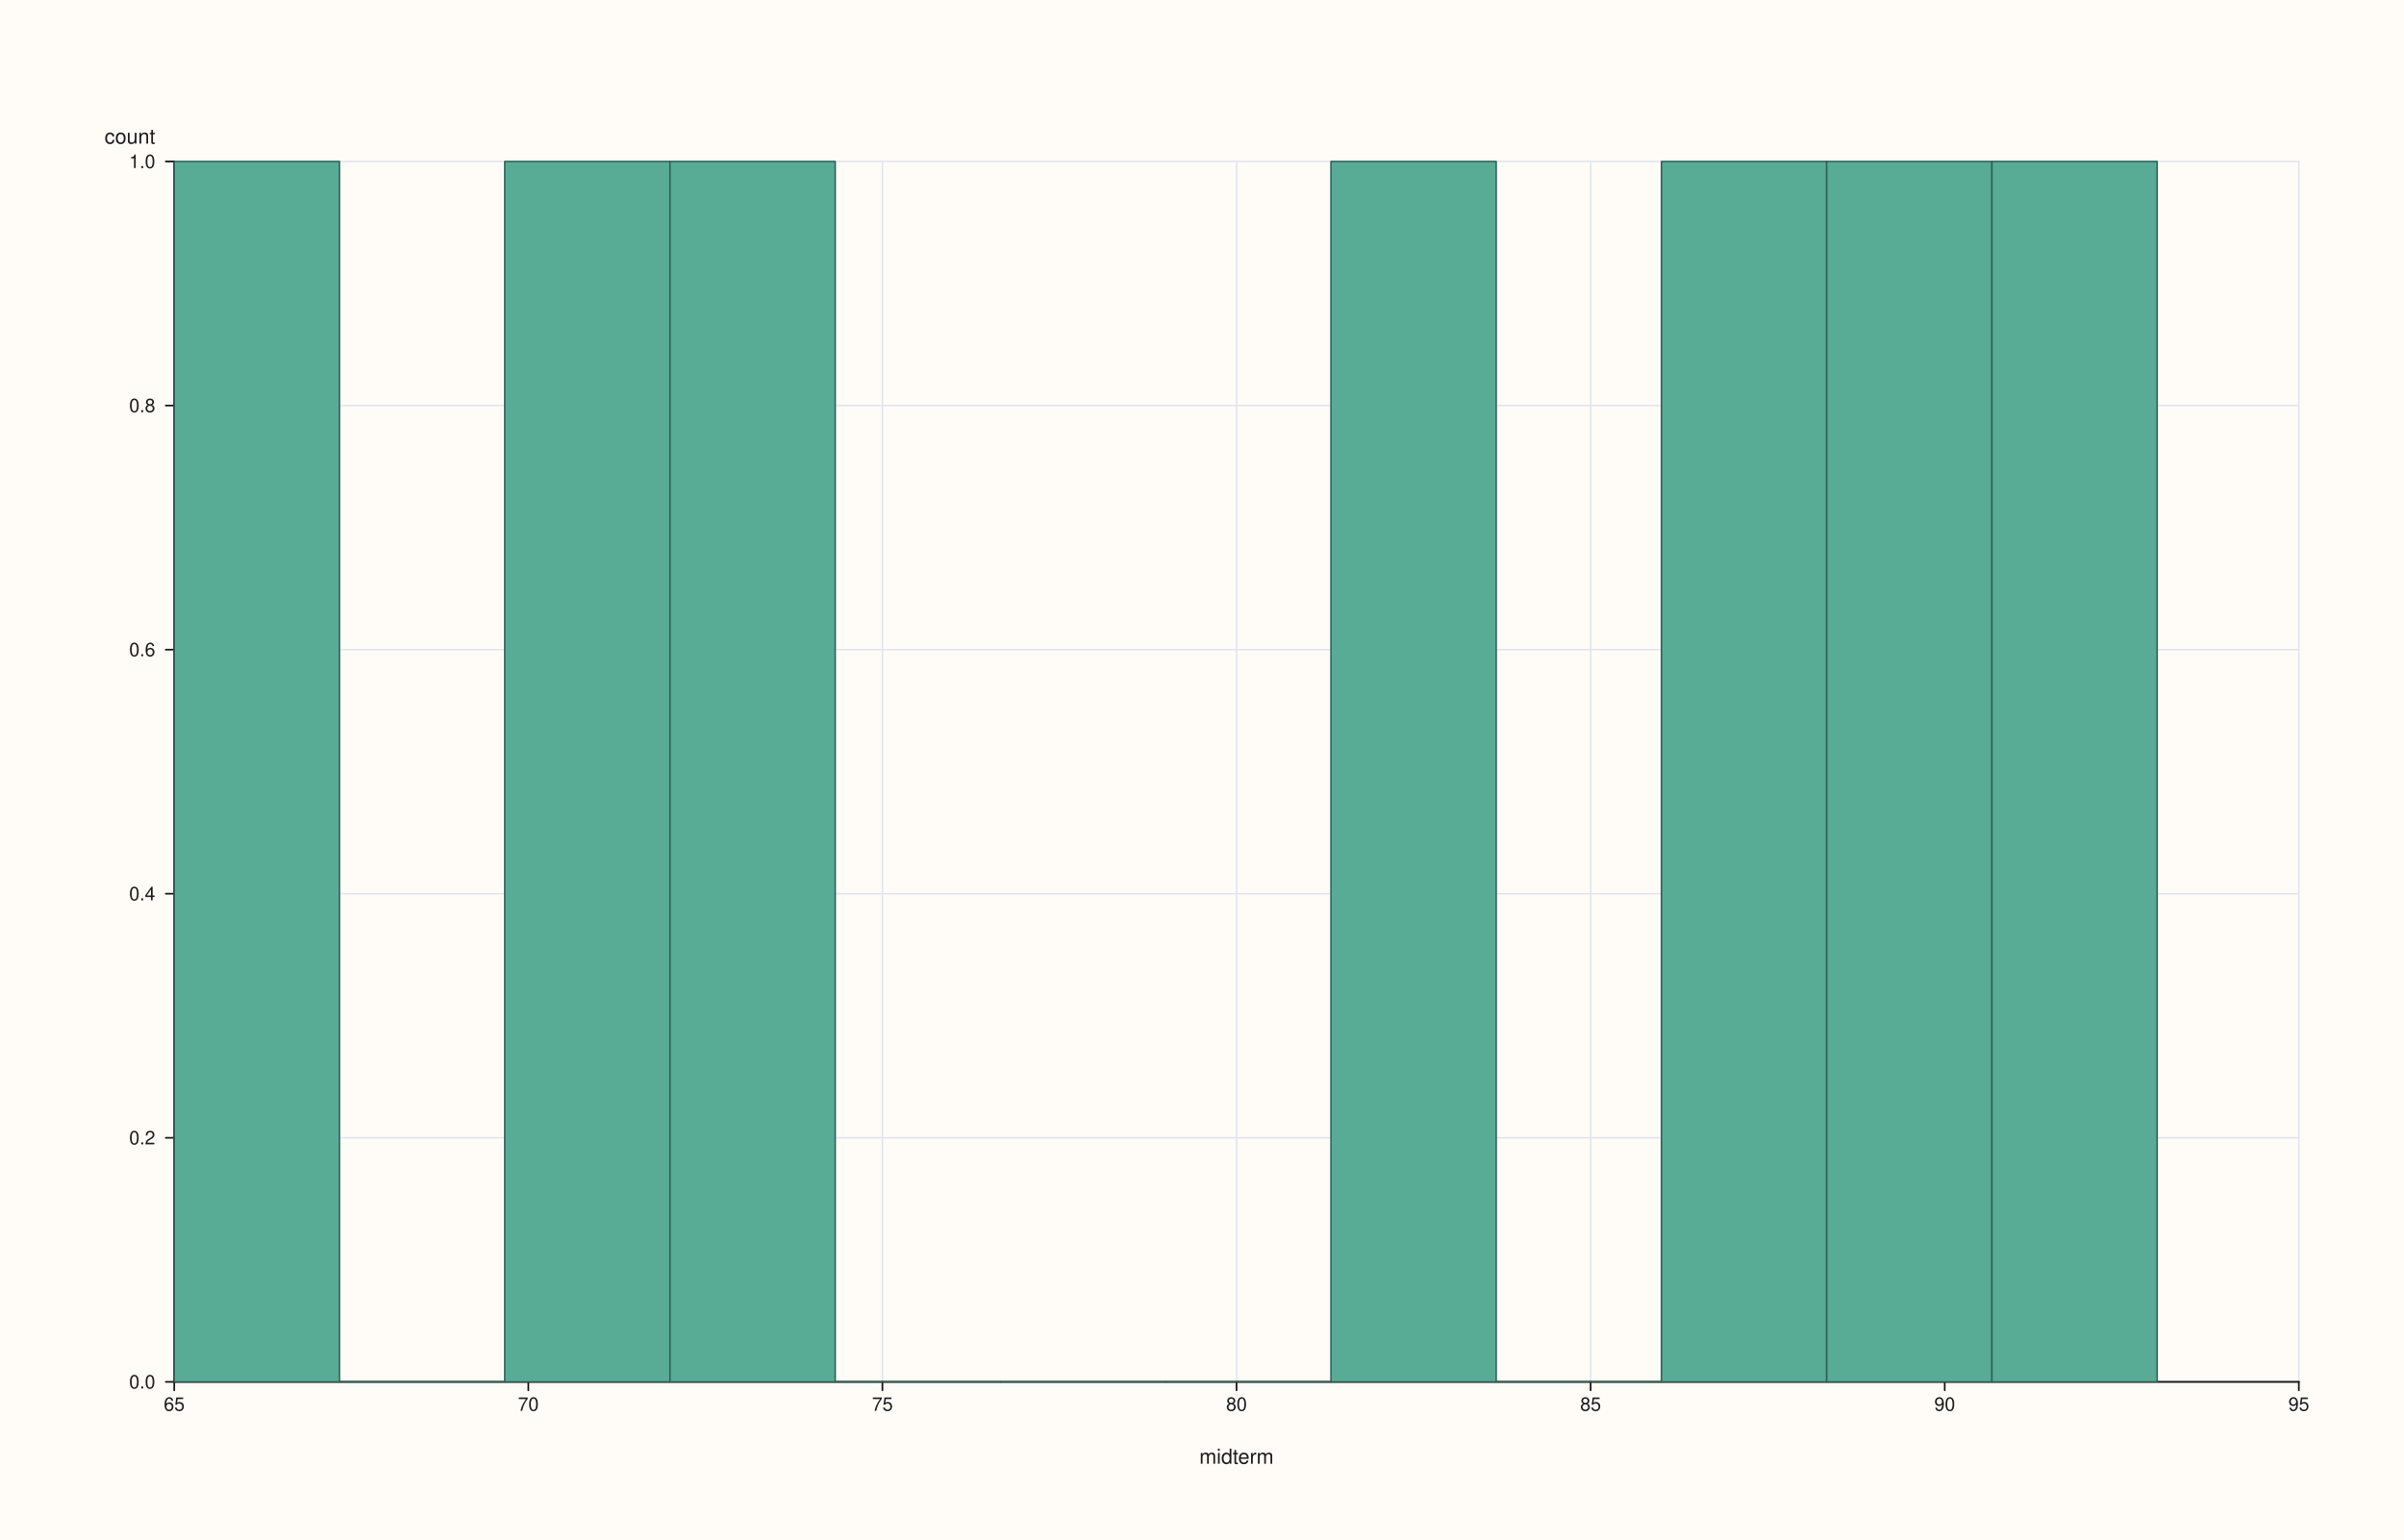
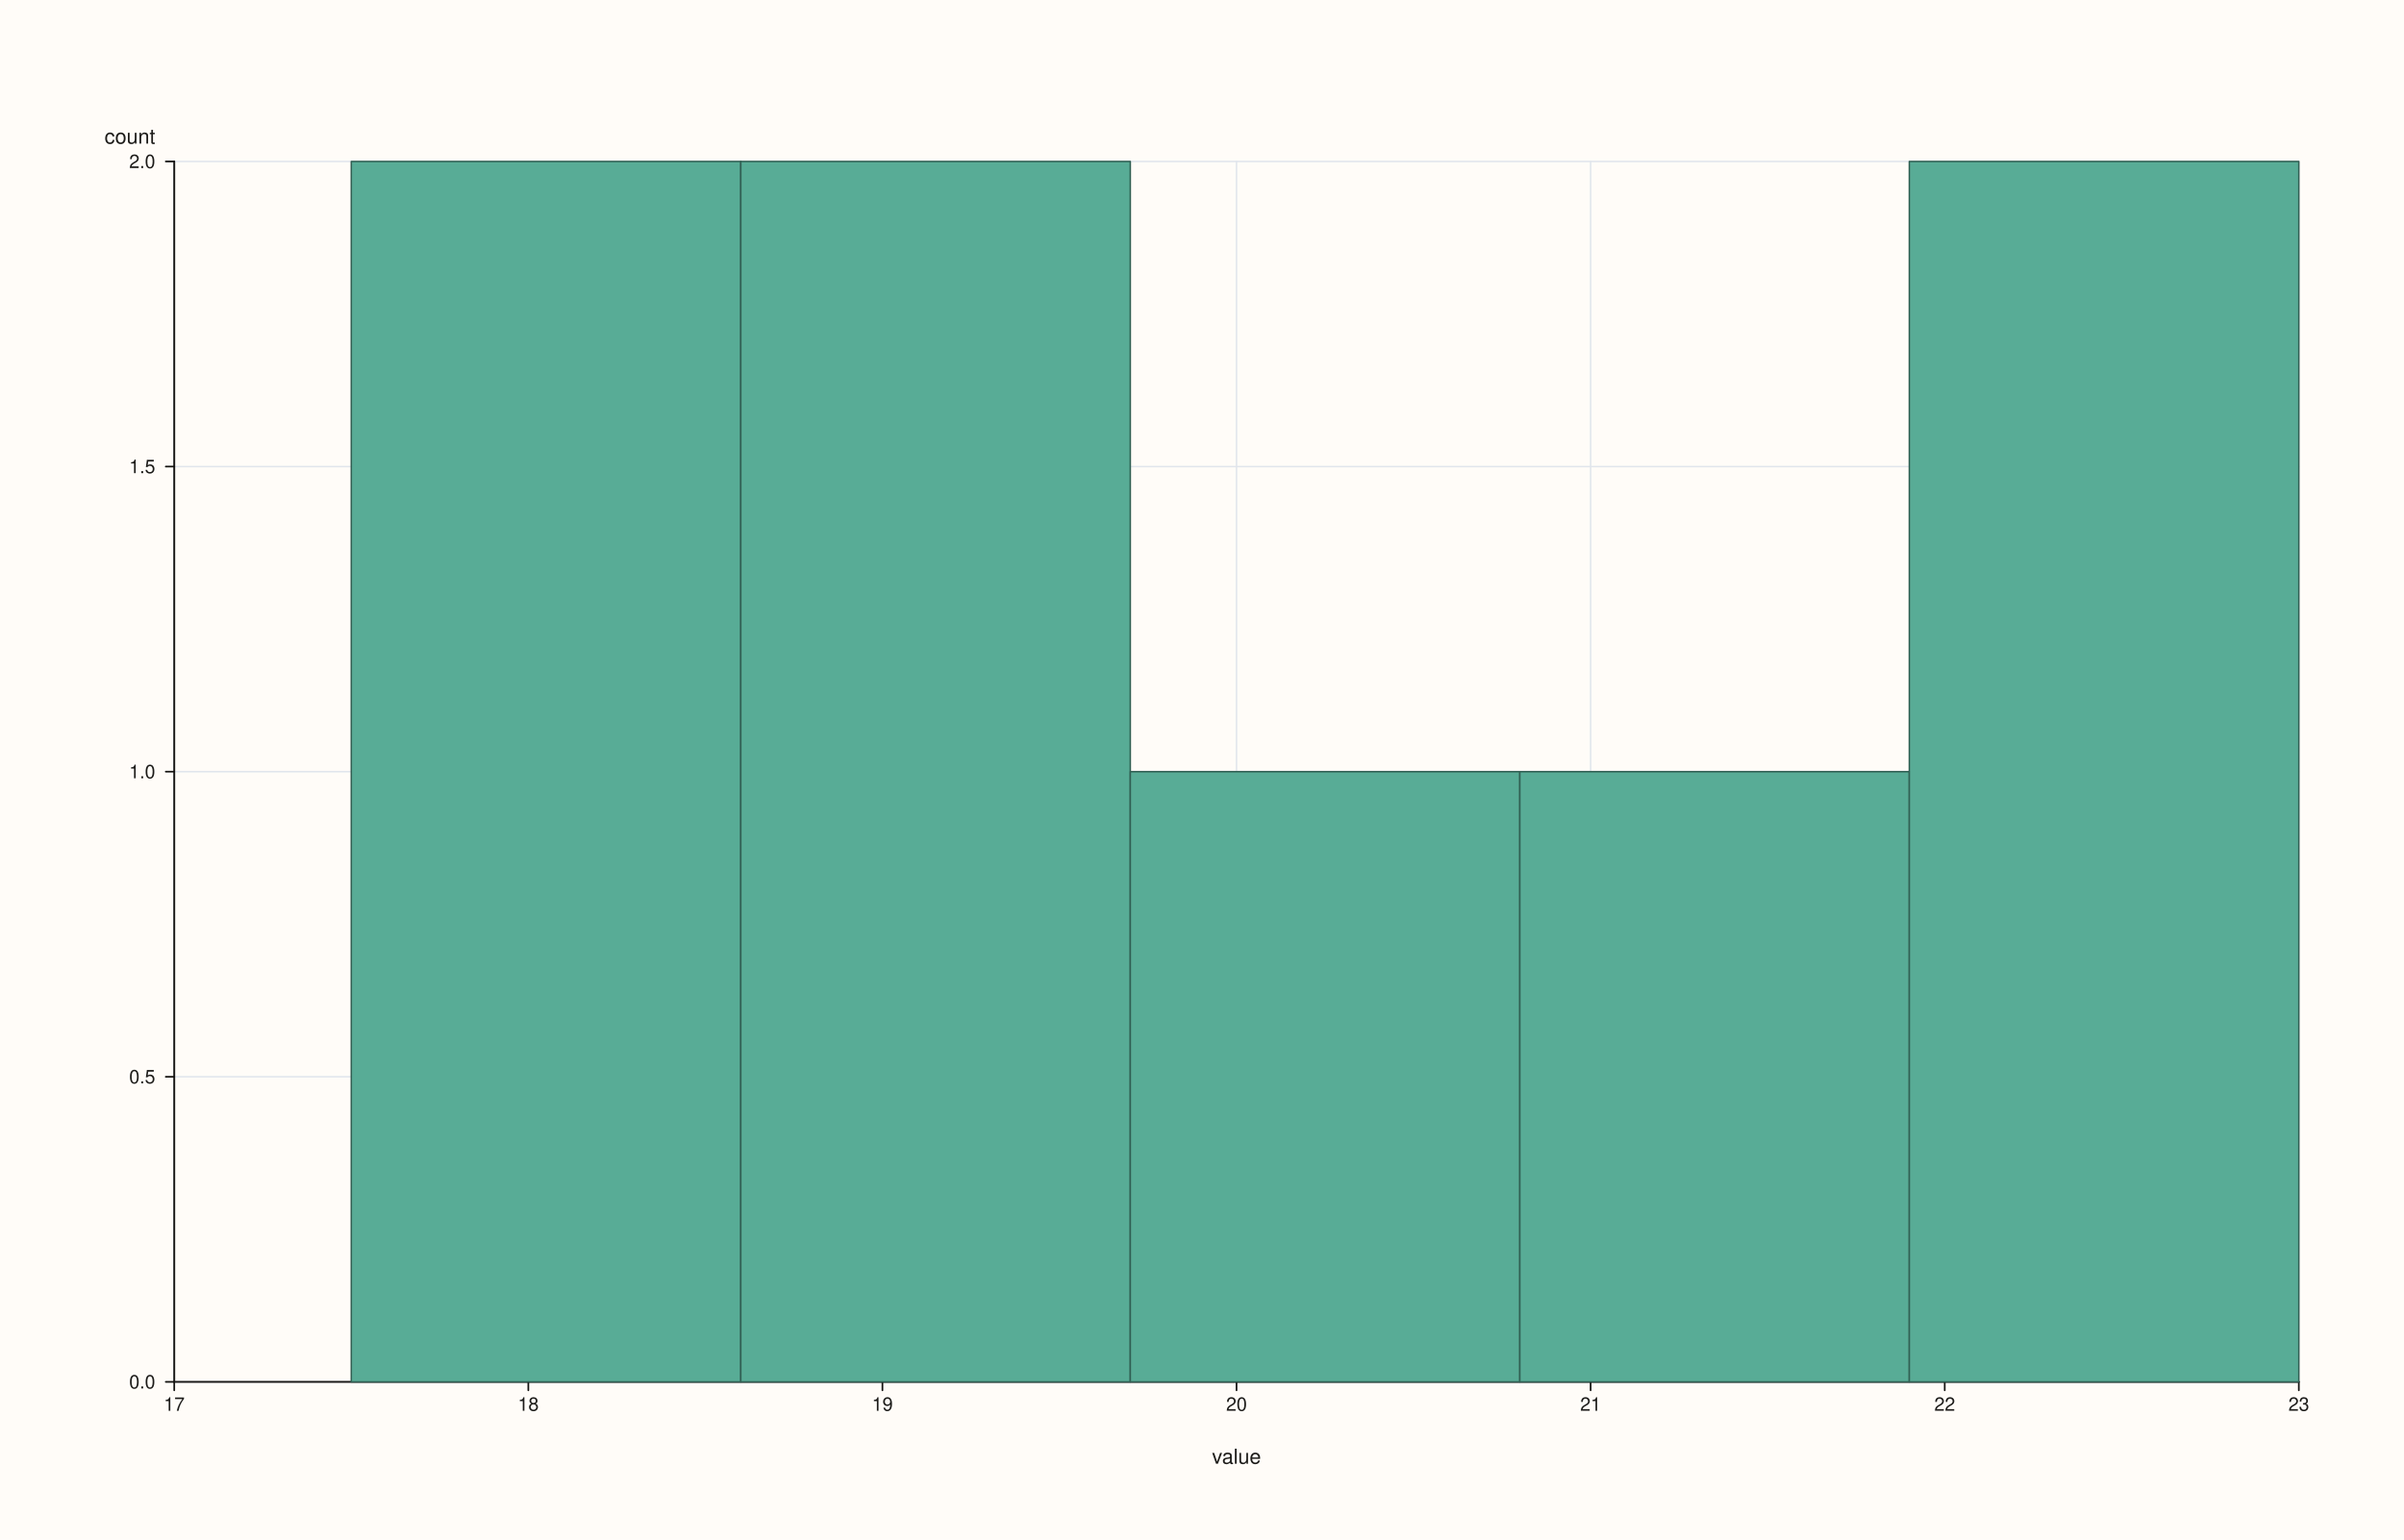
<svg xmlns="http://www.w3.org/2000/svg" width="1280" height="820" viewBox="0 0 1280 820">
  <rect x="0" y="0" width="1280" height="820" fill="rgb(255,252,248)" fill-opacity="1" />
  <path d="M 0 0 L 1280 0 L 1280 820 L 0 820 Z" stroke="none" fill="rgb(255,252,248)" fill-opacity="1" stroke-linejoin="round" stroke-linecap="round" />
  <path d="M 28 28 L 1252 28 L 1252 792 L 28 792 Z" stroke="none" fill="rgb(255,252,248)" fill-opacity="1" stroke-linejoin="round" stroke-linecap="round" />
  <path d="M 92.77 86 L 92.77 736 " stroke="rgb(224,229,236)" stroke-opacity="1" stroke-width="0.8" fill="none" stroke-linejoin="round" stroke-linecap="round" />
  <path d="M 281.308 86 L 281.308 736 " stroke="rgb(224,229,236)" stroke-opacity="1" stroke-width="0.8" fill="none" stroke-linejoin="round" stroke-linecap="round" />
  <path d="M 469.847 86 L 469.847 736 " stroke="rgb(224,229,236)" stroke-opacity="1" stroke-width="0.8" fill="none" stroke-linejoin="round" stroke-linecap="round" />
  <path d="M 658.385 86 L 658.385 736 " stroke="rgb(224,229,236)" stroke-opacity="1" stroke-width="0.8" fill="none" stroke-linejoin="round" stroke-linecap="round" />
  <path d="M 846.923 86 L 846.923 736 " stroke="rgb(224,229,236)" stroke-opacity="1" stroke-width="0.8" fill="none" stroke-linejoin="round" stroke-linecap="round" />
  <path d="M 1035.462 86 L 1035.462 736 " stroke="rgb(224,229,236)" stroke-opacity="1" stroke-width="0.8" fill="none" stroke-linejoin="round" stroke-linecap="round" />
  <path d="M 1224 86 L 1224 736 " stroke="rgb(224,229,236)" stroke-opacity="1" stroke-width="0.8" fill="none" stroke-linejoin="round" stroke-linecap="round" />
  <path d="M 92.77 736 L 1224 736 " stroke="rgb(224,229,236)" stroke-opacity="1" stroke-width="0.8" fill="none" stroke-linejoin="round" stroke-linecap="round" />
-   <path d="M 92.77 606 L 1224 606 " stroke="rgb(224,229,236)" stroke-opacity="1" stroke-width="0.8" fill="none" stroke-linejoin="round" stroke-linecap="round" />
-   <path d="M 92.77 476 L 1224 476 " stroke="rgb(224,229,236)" stroke-opacity="1" stroke-width="0.8" fill="none" stroke-linejoin="round" stroke-linecap="round" />
-   <path d="M 92.77 346 L 1224 346 " stroke="rgb(224,229,236)" stroke-opacity="1" stroke-width="0.8" fill="none" stroke-linejoin="round" stroke-linecap="round" />
-   <path d="M 92.77 216 L 1224 216 " stroke="rgb(224,229,236)" stroke-opacity="1" stroke-width="0.8" fill="none" stroke-linejoin="round" stroke-linecap="round" />
+   <path d="M 92.77 573.5 L 1224 573.5 " stroke="rgb(224,229,236)" stroke-opacity="1" stroke-width="0.8" fill="none" stroke-linejoin="round" stroke-linecap="round" />
+   <path d="M 92.77 411 L 1224 411 " stroke="rgb(224,229,236)" stroke-opacity="1" stroke-width="0.8" fill="none" stroke-linejoin="round" stroke-linecap="round" />
+   <path d="M 92.77 248.5 L 1224 248.5 " stroke="rgb(224,229,236)" stroke-opacity="1" stroke-width="0.8" fill="none" stroke-linejoin="round" stroke-linecap="round" />
  <path d="M 92.77 86 L 1224 86 " stroke="rgb(224,229,236)" stroke-opacity="1" stroke-width="0.8" fill="none" stroke-linejoin="round" stroke-linecap="round" />
  <path d="M 92.77 736 L 1224 736 " stroke="rgb(25,24,23)" stroke-opacity="1" stroke-width="1" fill="none" stroke-linejoin="round" stroke-linecap="round" />
  <path d="M 92.77 86 L 92.77 736 " stroke="rgb(25,24,23)" stroke-opacity="1" stroke-width="1" fill="none" stroke-linejoin="round" stroke-linecap="round" />
  <path d="M 92.77 736 L 92.77 740.5 " stroke="rgb(20,19,17)" stroke-opacity="1" stroke-width="0.9" fill="none" stroke-linejoin="round" stroke-linecap="round" />
-   <text x="92.77" y="751.4" font-family="Helvetica, Arial, sans-serif" font-size="10" fill="rgb(28,27,25)" fill-opacity="1" text-anchor="middle">65</text>
+   <text x="92.77" y="751.4" font-family="Helvetica, Arial, sans-serif" font-size="10" fill="rgb(28,27,25)" fill-opacity="1" text-anchor="middle">17</text>
  <path d="M 281.308 736 L 281.308 740.5 " stroke="rgb(20,19,17)" stroke-opacity="1" stroke-width="0.9" fill="none" stroke-linejoin="round" stroke-linecap="round" />
-   <text x="281.308" y="751.4" font-family="Helvetica, Arial, sans-serif" font-size="10" fill="rgb(28,27,25)" fill-opacity="1" text-anchor="middle">70</text>
+   <text x="281.308" y="751.4" font-family="Helvetica, Arial, sans-serif" font-size="10" fill="rgb(28,27,25)" fill-opacity="1" text-anchor="middle">18</text>
  <path d="M 469.847 736 L 469.847 740.5 " stroke="rgb(20,19,17)" stroke-opacity="1" stroke-width="0.9" fill="none" stroke-linejoin="round" stroke-linecap="round" />
-   <text x="469.847" y="751.4" font-family="Helvetica, Arial, sans-serif" font-size="10" fill="rgb(28,27,25)" fill-opacity="1" text-anchor="middle">75</text>
+   <text x="469.847" y="751.4" font-family="Helvetica, Arial, sans-serif" font-size="10" fill="rgb(28,27,25)" fill-opacity="1" text-anchor="middle">19</text>
  <path d="M 658.385 736 L 658.385 740.5 " stroke="rgb(20,19,17)" stroke-opacity="1" stroke-width="0.9" fill="none" stroke-linejoin="round" stroke-linecap="round" />
-   <text x="658.385" y="751.4" font-family="Helvetica, Arial, sans-serif" font-size="10" fill="rgb(28,27,25)" fill-opacity="1" text-anchor="middle">80</text>
+   <text x="658.385" y="751.4" font-family="Helvetica, Arial, sans-serif" font-size="10" fill="rgb(28,27,25)" fill-opacity="1" text-anchor="middle">20</text>
  <path d="M 846.923 736 L 846.923 740.5 " stroke="rgb(20,19,17)" stroke-opacity="1" stroke-width="0.9" fill="none" stroke-linejoin="round" stroke-linecap="round" />
-   <text x="846.923" y="751.4" font-family="Helvetica, Arial, sans-serif" font-size="10" fill="rgb(28,27,25)" fill-opacity="1" text-anchor="middle">85</text>
+   <text x="846.923" y="751.4" font-family="Helvetica, Arial, sans-serif" font-size="10" fill="rgb(28,27,25)" fill-opacity="1" text-anchor="middle">21</text>
  <path d="M 1035.462 736 L 1035.462 740.5 " stroke="rgb(20,19,17)" stroke-opacity="1" stroke-width="0.9" fill="none" stroke-linejoin="round" stroke-linecap="round" />
-   <text x="1035.462" y="751.4" font-family="Helvetica, Arial, sans-serif" font-size="10" fill="rgb(28,27,25)" fill-opacity="1" text-anchor="middle">90</text>
+   <text x="1035.462" y="751.4" font-family="Helvetica, Arial, sans-serif" font-size="10" fill="rgb(28,27,25)" fill-opacity="1" text-anchor="middle">22</text>
  <path d="M 1224 736 L 1224 740.5 " stroke="rgb(20,19,17)" stroke-opacity="1" stroke-width="0.9" fill="none" stroke-linejoin="round" stroke-linecap="round" />
-   <text x="1224" y="751.4" font-family="Helvetica, Arial, sans-serif" font-size="10" fill="rgb(28,27,25)" fill-opacity="1" text-anchor="middle">95</text>
+   <text x="1224" y="751.4" font-family="Helvetica, Arial, sans-serif" font-size="10" fill="rgb(28,27,25)" fill-opacity="1" text-anchor="middle">23</text>
  <path d="M 88.27 736 L 92.77 736 " stroke="rgb(20,19,17)" stroke-opacity="1" stroke-width="0.9" fill="none" stroke-linejoin="round" stroke-linecap="round" />
  <text x="82.67" y="739.5" font-family="Helvetica, Arial, sans-serif" font-size="10" fill="rgb(28,27,25)" fill-opacity="1" text-anchor="end">0.0</text>
-   <path d="M 88.27 606 L 92.77 606 " stroke="rgb(20,19,17)" stroke-opacity="1" stroke-width="0.9" fill="none" stroke-linejoin="round" stroke-linecap="round" />
-   <text x="82.67" y="609.5" font-family="Helvetica, Arial, sans-serif" font-size="10" fill="rgb(28,27,25)" fill-opacity="1" text-anchor="end">0.2</text>
-   <path d="M 88.27 476 L 92.77 476 " stroke="rgb(20,19,17)" stroke-opacity="1" stroke-width="0.9" fill="none" stroke-linejoin="round" stroke-linecap="round" />
-   <text x="82.67" y="479.5" font-family="Helvetica, Arial, sans-serif" font-size="10" fill="rgb(28,27,25)" fill-opacity="1" text-anchor="end">0.4</text>
-   <path d="M 88.27 346 L 92.77 346 " stroke="rgb(20,19,17)" stroke-opacity="1" stroke-width="0.9" fill="none" stroke-linejoin="round" stroke-linecap="round" />
-   <text x="82.67" y="349.5" font-family="Helvetica, Arial, sans-serif" font-size="10" fill="rgb(28,27,25)" fill-opacity="1" text-anchor="end">0.6</text>
-   <path d="M 88.27 216 L 92.77 216 " stroke="rgb(20,19,17)" stroke-opacity="1" stroke-width="0.9" fill="none" stroke-linejoin="round" stroke-linecap="round" />
-   <text x="82.67" y="219.5" font-family="Helvetica, Arial, sans-serif" font-size="10" fill="rgb(28,27,25)" fill-opacity="1" text-anchor="end">0.8</text>
+   <path d="M 88.27 573.5 L 92.77 573.5 " stroke="rgb(20,19,17)" stroke-opacity="1" stroke-width="0.9" fill="none" stroke-linejoin="round" stroke-linecap="round" />
+   <text x="82.67" y="577" font-family="Helvetica, Arial, sans-serif" font-size="10" fill="rgb(28,27,25)" fill-opacity="1" text-anchor="end">0.5</text>
+   <path d="M 88.27 411 L 92.77 411 " stroke="rgb(20,19,17)" stroke-opacity="1" stroke-width="0.9" fill="none" stroke-linejoin="round" stroke-linecap="round" />
+   <text x="82.67" y="414.5" font-family="Helvetica, Arial, sans-serif" font-size="10" fill="rgb(28,27,25)" fill-opacity="1" text-anchor="end">1.0</text>
+   <path d="M 88.27 248.5 L 92.77 248.5 " stroke="rgb(20,19,17)" stroke-opacity="1" stroke-width="0.9" fill="none" stroke-linejoin="round" stroke-linecap="round" />
+   <text x="82.67" y="252" font-family="Helvetica, Arial, sans-serif" font-size="10" fill="rgb(28,27,25)" fill-opacity="1" text-anchor="end">1.5</text>
  <path d="M 88.27 86 L 92.77 86 " stroke="rgb(20,19,17)" stroke-opacity="1" stroke-width="0.9" fill="none" stroke-linejoin="round" stroke-linecap="round" />
-   <text x="82.67" y="89.5" font-family="Helvetica, Arial, sans-serif" font-size="10" fill="rgb(28,27,25)" fill-opacity="1" text-anchor="end">1.0</text>
-   <text x="658.385" y="779.6" font-family="Helvetica, Arial, sans-serif" font-size="11" fill="rgb(28,27,25)" fill-opacity="1" text-anchor="middle">midterm</text>
+   <text x="82.67" y="89.5" font-family="Helvetica, Arial, sans-serif" font-size="10" fill="rgb(28,27,25)" fill-opacity="1" text-anchor="end">2.0</text>
+   <text x="658.385" y="779.6" font-family="Helvetica, Arial, sans-serif" font-size="11" fill="rgb(28,27,25)" fill-opacity="1" text-anchor="middle">value</text>
  <text x="82.67" y="76.5" font-family="Helvetica, Arial, sans-serif" font-size="11" fill="rgb(28,27,25)" fill-opacity="1" text-anchor="end">count</text>
-   <path d="M 92.77 736 L 180.755 736 L 180.755 86 L 92.77 86 Z" stroke="rgb(48,95,83)" stroke-opacity="1" stroke-width="0.8" fill="rgb(88,172,150)" fill-opacity="1" stroke-linejoin="round" stroke-linecap="round" />
-   <path d="M 180.755 736 L 268.739 736 L 268.739 736 L 180.755 736 Z" stroke="rgb(48,95,83)" stroke-opacity="1" stroke-width="0.8" fill="rgb(88,172,150)" fill-opacity="1" stroke-linejoin="round" stroke-linecap="round" />
-   <path d="M 268.739 736 L 356.724 736 L 356.724 86 L 268.739 86 Z" stroke="rgb(48,95,83)" stroke-opacity="1" stroke-width="0.8" fill="rgb(88,172,150)" fill-opacity="1" stroke-linejoin="round" stroke-linecap="round" />
-   <path d="M 356.724 736 L 444.708 736 L 444.708 86 L 356.724 86 Z" stroke="rgb(48,95,83)" stroke-opacity="1" stroke-width="0.8" fill="rgb(88,172,150)" fill-opacity="1" stroke-linejoin="round" stroke-linecap="round" />
-   <path d="M 444.708 736 L 532.693 736 L 532.693 736 L 444.708 736 Z" stroke="rgb(48,95,83)" stroke-opacity="1" stroke-width="0.8" fill="rgb(88,172,150)" fill-opacity="1" stroke-linejoin="round" stroke-linecap="round" />
-   <path d="M 532.693 736 L 620.677 736 L 620.677 736 L 532.693 736 Z" stroke="rgb(48,95,83)" stroke-opacity="1" stroke-width="0.8" fill="rgb(88,172,150)" fill-opacity="1" stroke-linejoin="round" stroke-linecap="round" />
-   <path d="M 620.677 736 L 708.662 736 L 708.662 736 L 620.677 736 Z" stroke="rgb(48,95,83)" stroke-opacity="1" stroke-width="0.8" fill="rgb(88,172,150)" fill-opacity="1" stroke-linejoin="round" stroke-linecap="round" />
-   <path d="M 708.662 736 L 796.646 736 L 796.646 86 L 708.662 86 Z" stroke="rgb(48,95,83)" stroke-opacity="1" stroke-width="0.8" fill="rgb(88,172,150)" fill-opacity="1" stroke-linejoin="round" stroke-linecap="round" />
-   <path d="M 796.646 736 L 884.631 736 L 884.631 736 L 796.646 736 Z" stroke="rgb(48,95,83)" stroke-opacity="1" stroke-width="0.8" fill="rgb(88,172,150)" fill-opacity="1" stroke-linejoin="round" stroke-linecap="round" />
-   <path d="M 884.631 736 L 972.616 736 L 972.616 86 L 884.631 86 Z" stroke="rgb(48,95,83)" stroke-opacity="1" stroke-width="0.8" fill="rgb(88,172,150)" fill-opacity="1" stroke-linejoin="round" stroke-linecap="round" />
-   <path d="M 972.616 736 L 1060.6 736 L 1060.6 86 L 972.616 86 Z" stroke="rgb(48,95,83)" stroke-opacity="1" stroke-width="0.8" fill="rgb(88,172,150)" fill-opacity="1" stroke-linejoin="round" stroke-linecap="round" />
-   <path d="M 1060.6 736 L 1148.585 736 L 1148.585 86 L 1060.6 86 Z" stroke="rgb(48,95,83)" stroke-opacity="1" stroke-width="0.8" fill="rgb(88,172,150)" fill-opacity="1" stroke-linejoin="round" stroke-linecap="round" />
+   <path d="M 187.039 736 L 394.431 736 L 394.431 86 L 187.039 86 Z" stroke="rgb(48,95,83)" stroke-opacity="1" stroke-width="0.8" fill="rgb(88,172,150)" fill-opacity="1" stroke-linejoin="round" stroke-linecap="round" />
+   <path d="M 394.431 736 L 601.823 736 L 601.823 86 L 394.431 86 Z" stroke="rgb(48,95,83)" stroke-opacity="1" stroke-width="0.8" fill="rgb(88,172,150)" fill-opacity="1" stroke-linejoin="round" stroke-linecap="round" />
+   <path d="M 601.823 736 L 809.216 736 L 809.216 411 L 601.823 411 Z" stroke="rgb(48,95,83)" stroke-opacity="1" stroke-width="0.8" fill="rgb(88,172,150)" fill-opacity="1" stroke-linejoin="round" stroke-linecap="round" />
+   <path d="M 809.216 736 L 1016.608 736 L 1016.608 411 L 809.216 411 Z" stroke="rgb(48,95,83)" stroke-opacity="1" stroke-width="0.8" fill="rgb(88,172,150)" fill-opacity="1" stroke-linejoin="round" stroke-linecap="round" />
+   <path d="M 1016.608 736 L 1224 736 L 1224 86 L 1016.608 86 Z" stroke="rgb(48,95,83)" stroke-opacity="1" stroke-width="0.8" fill="rgb(88,172,150)" fill-opacity="1" stroke-linejoin="round" stroke-linecap="round" />
</svg>
